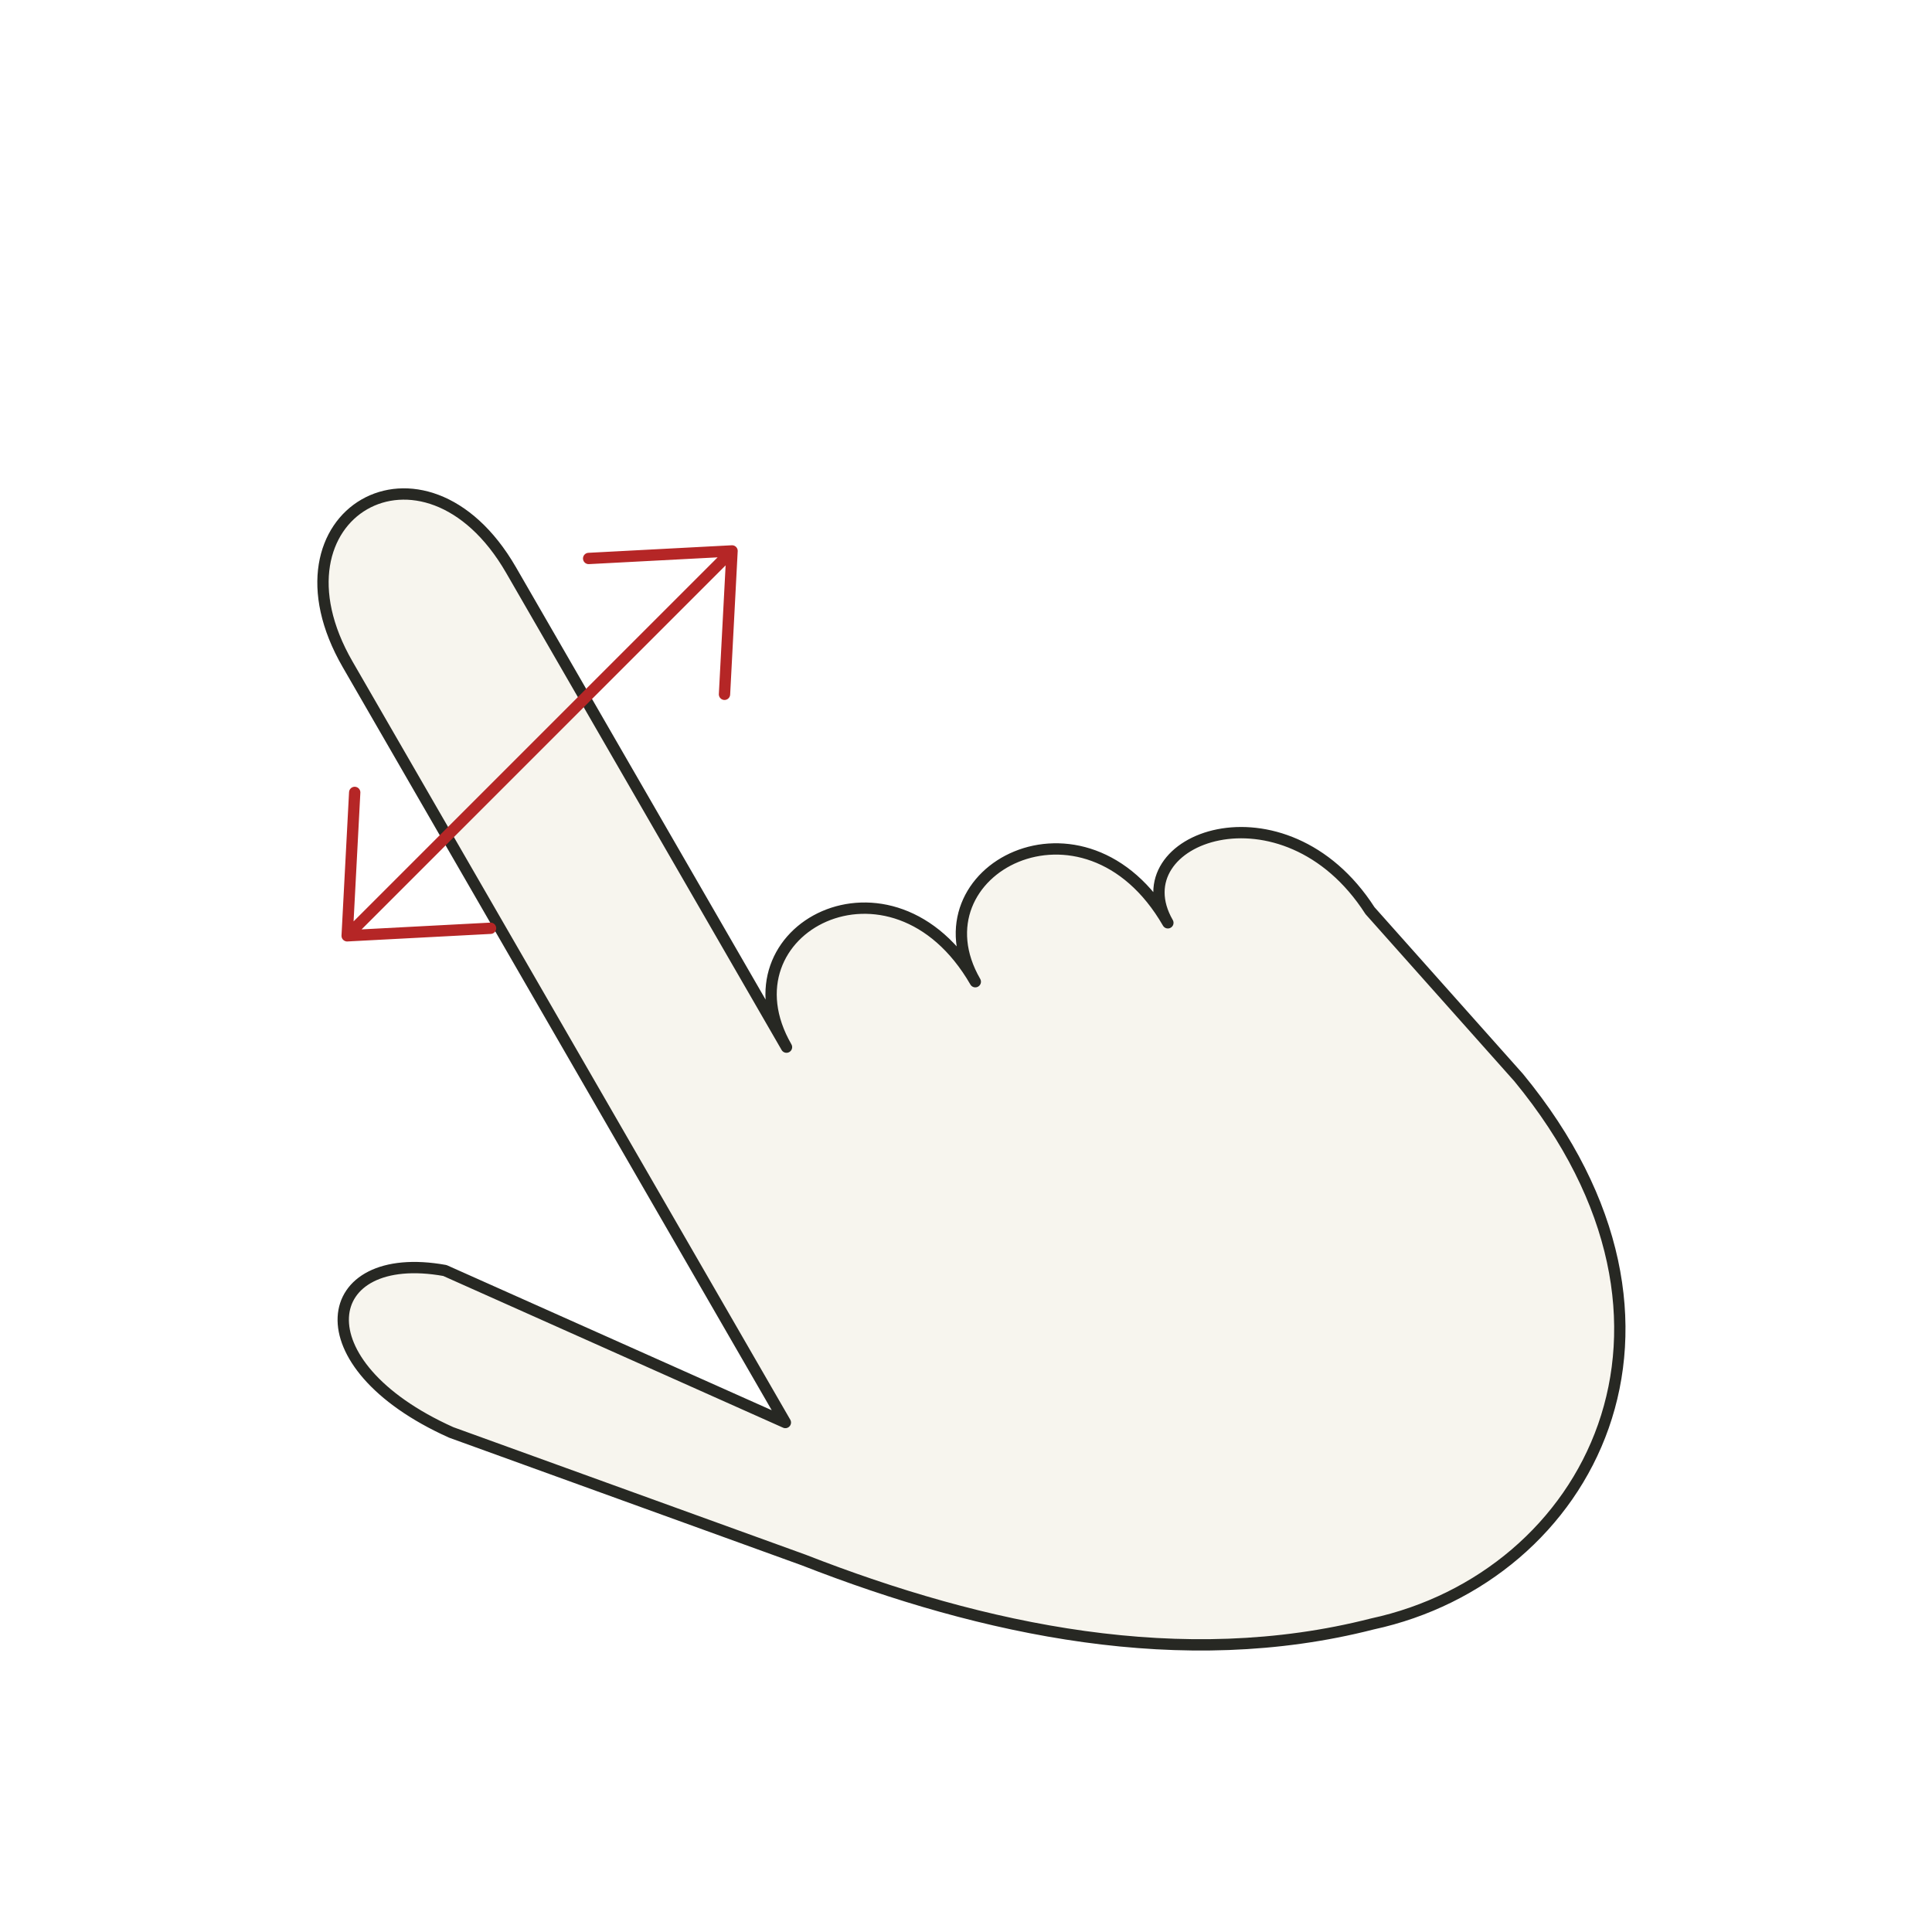
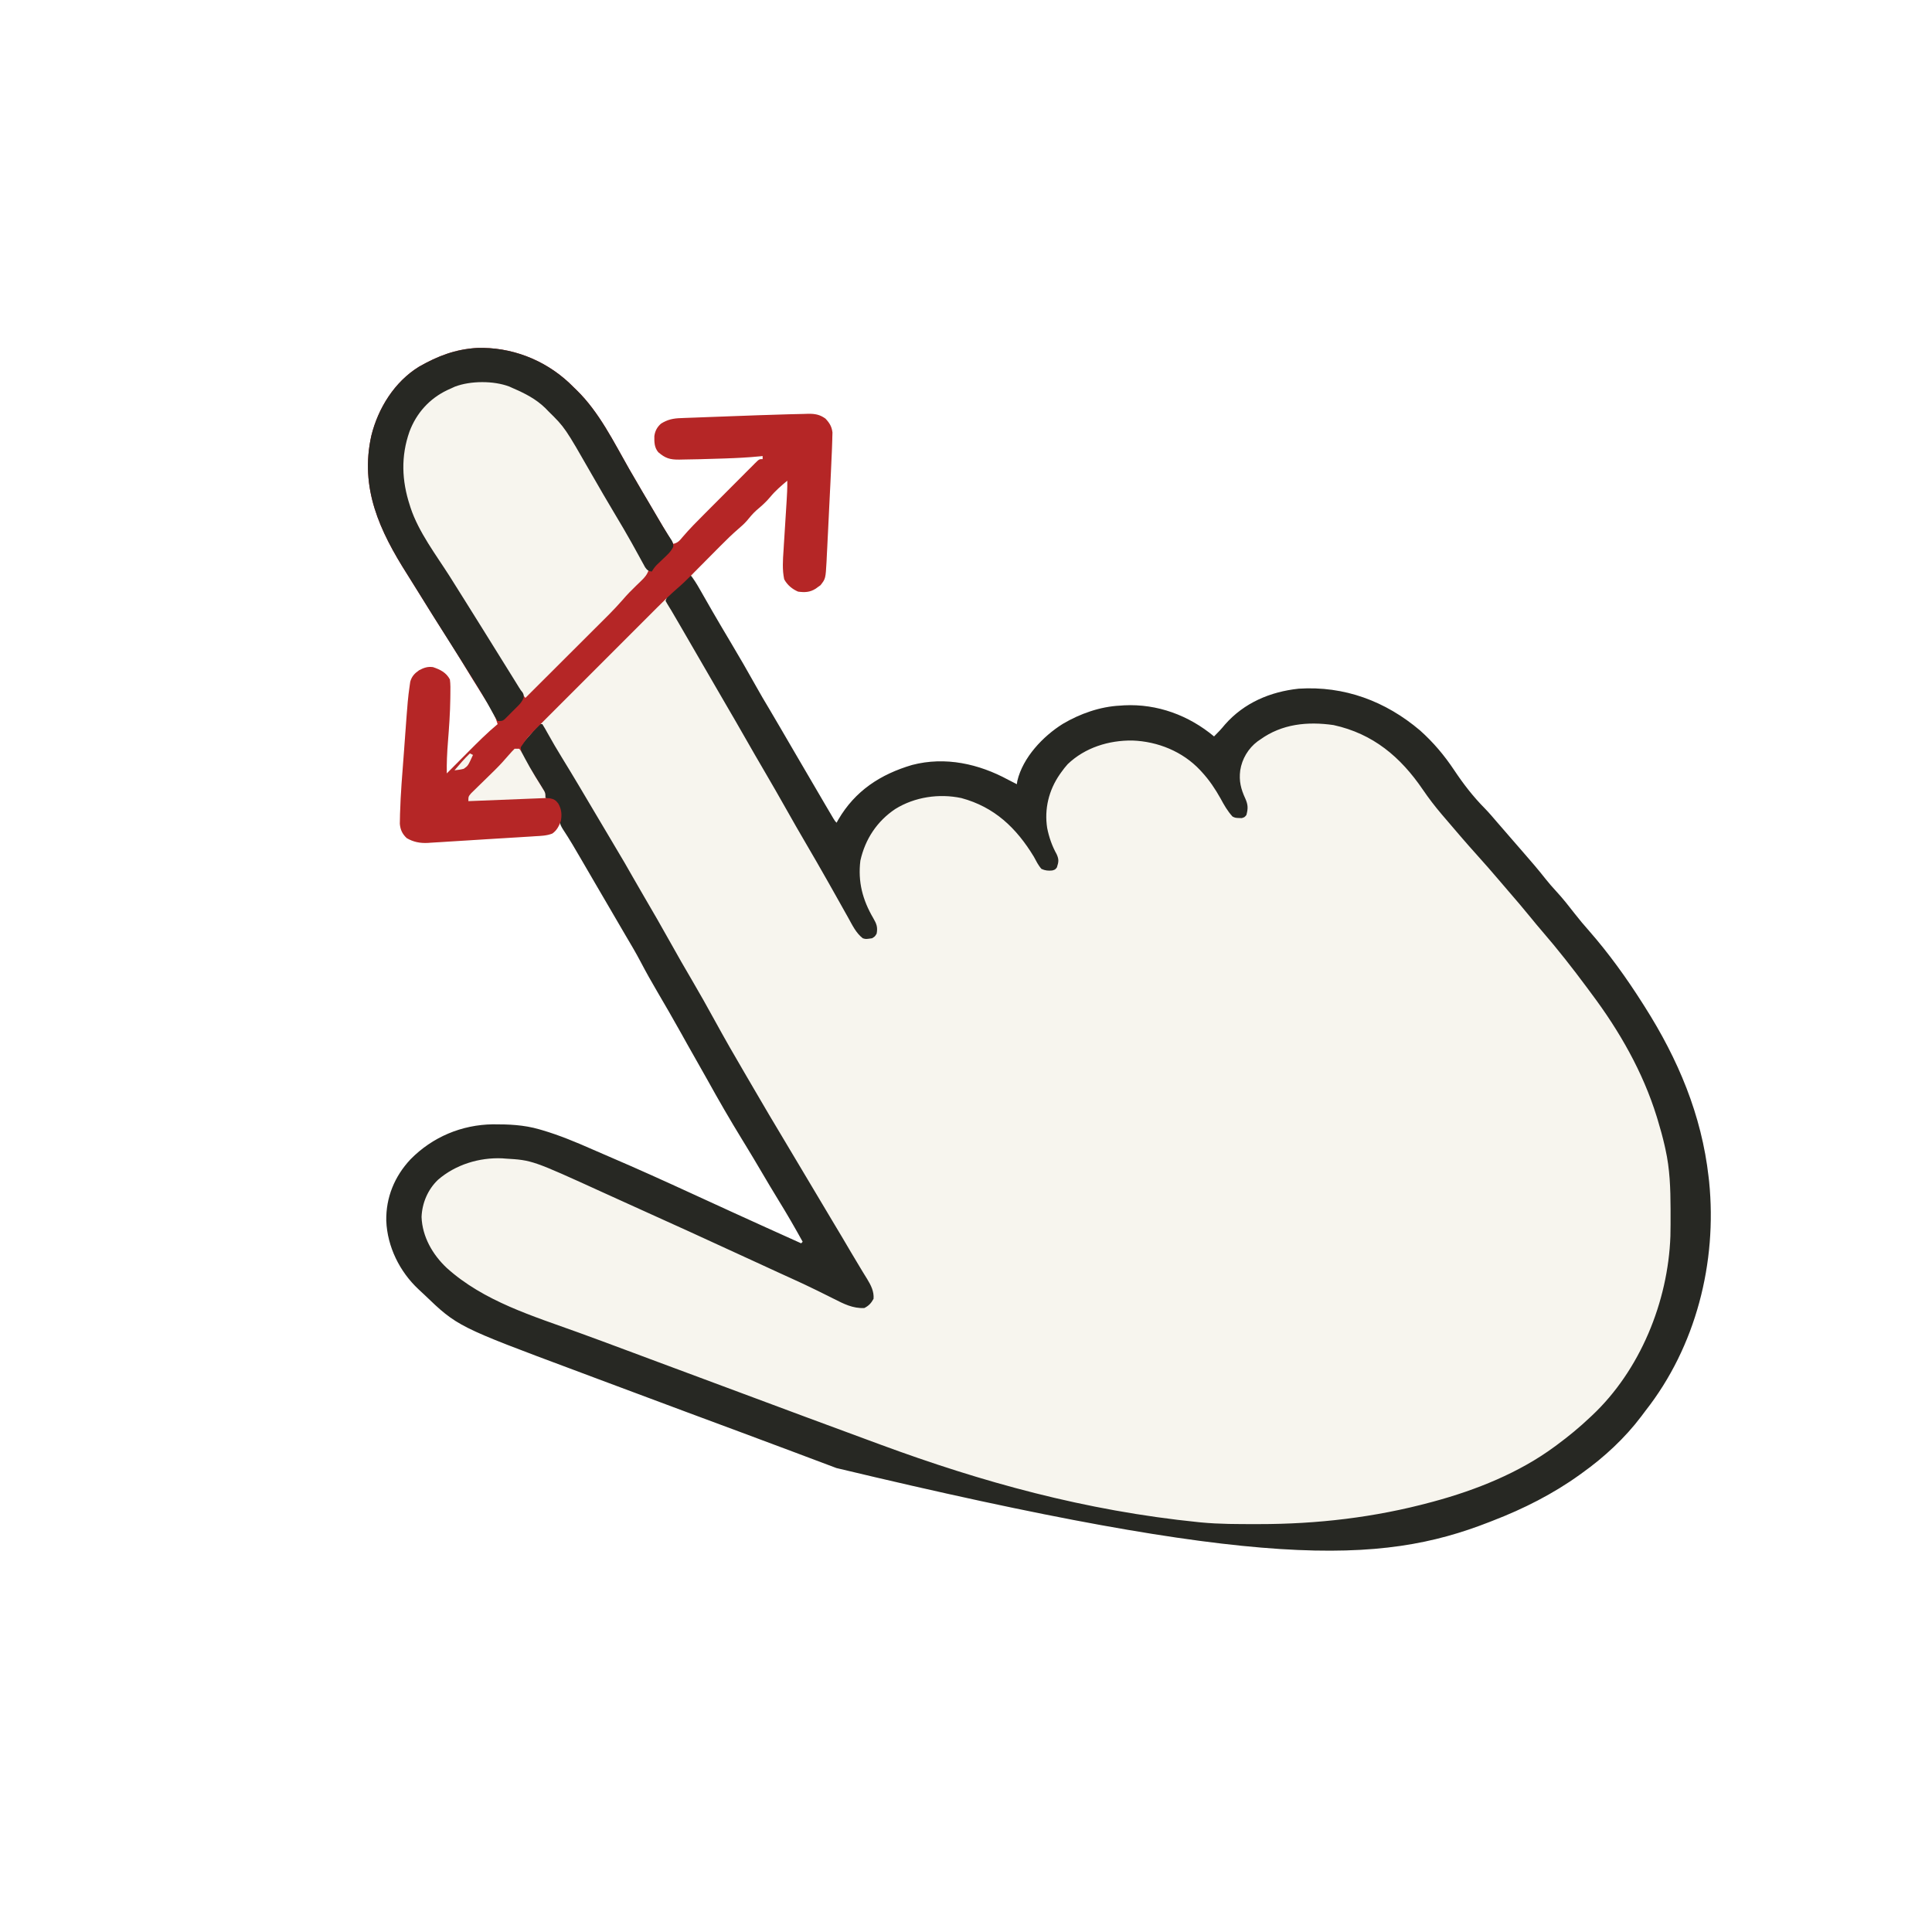
- <svg xmlns="http://www.w3.org/2000/svg" width="256" height="256" viewBox="0 0 256 256" fill="none" role="img" aria-labelledby="drag-gesture-title">
-   <g stroke="#272823" stroke-width="1.5" stroke-linecap="round" stroke-linejoin="round">
-     <g transform="rotate(-30 139 151)">
-       <path d="M90 166 V50 C90 27 115 27 115 50 V123 C115 105 141 106 141 128 C141 111 167 112 167 134 C167 121 190 125 191 146 L197 175 C204 217 172 237 144 228 C119 221 99 203 83 183 L51 145 C38 127 48 115 61 126 Z" fill="#F7F5EE" />
-     </g>
-     <path d="M46 124 L97 73 M46 124 L47 105 M46 124 L65 123 M97 73 L78 74 M97 73 L96 92" fill="none" stroke="#B52626" />
-   </g>
+ <svg xmlns="http://www.w3.org/2000/svg" width="1254" height="1254" viewBox="0 0 1254 1254" fill="none" role="img" aria-labelledby="drag-gesture-title">
+   <path d="M0 0 C22.08 -0.69 43.42 7.49 59.6 22.49 C60.87 23.7 62.12 24.93 63.37 26.16 C63.8 26.58 64.23 27 64.68 27.43 C79.36 41.78 88.65 60.93 98.75 78.6 C101.36 83.16 104.01 87.7 106.68 92.22 C107.07 92.88 107.46 93.55 107.86 94.23 C108.63 95.53 109.41 96.84 110.18 98.15 C111.45 100.3 112.72 102.46 113.99 104.62 C118.41 112.16 122.85 119.68 127.37 127.16 C130.33 126.51 131.5 125.08 133.39 122.78 C138 117.35 143.01 112.35 148.04 107.32 C149.06 106.3 150.08 105.28 151.09 104.26 C153.21 102.14 155.32 100.02 157.44 97.9 C160.16 95.19 162.86 92.46 165.57 89.74 C167.66 87.64 169.75 85.54 171.85 83.45 C172.85 82.45 173.85 81.44 174.85 80.43 C176.24 79.04 177.63 77.65 179.03 76.26 C179.44 75.84 179.85 75.42 180.28 74.99 C183.14 72.16 183.14 72.16 185.37 72.16 C185.37 71.5 185.37 70.84 185.37 70.16 C184.73 70.23 184.09 70.29 183.43 70.36 C175.97 71.09 168.54 71.47 161.05 71.72 C160.45 71.74 159.85 71.76 159.23 71.78 C154.94 71.92 150.66 72.05 146.37 72.16 C145.8 72.18 145.24 72.19 144.66 72.21 C141.09 72.3 137.51 72.37 133.93 72.41 C133.48 72.42 133.48 72.42 131.21 72.47 C125.14 72.51 122.24 71.62 117.62 67.66 C115.04 64.57 115.03 61.11 115.09 57.22 C115.54 53.88 116.87 51.42 119.37 49.16 C123.68 46.43 127.45 45.68 132.49 45.54 C132.84 45.53 132.84 45.53 134.57 45.45 C136.84 45.36 139.1 45.29 141.37 45.21 C142.97 45.15 144.56 45.09 146.16 45.02 C149.52 44.89 152.87 44.77 156.23 44.65 C160.46 44.51 164.69 44.35 168.93 44.18 C178.39 43.81 187.86 43.49 197.33 43.22 C199.25 43.16 201.16 43.1 203.07 43.04 C206.17 42.94 209.27 42.88 212.37 42.83 C213.22 42.8 214.07 42.77 214.95 42.74 C219.42 42.71 222.4 43.22 226.08 45.81 C228.77 48.63 230.23 51.01 230.69 54.85 C230.66 55.83 230.63 56.82 230.6 57.83 C230.6 58.11 230.6 58.11 230.57 59.52 C230.52 61.4 230.45 63.28 230.37 65.16 C230.34 65.83 230.32 66.51 230.29 67.2 C230.09 72.61 229.83 78.02 229.56 83.43 C229.48 85.16 229.39 86.9 229.31 88.63 C229.13 92.24 228.95 95.85 228.77 99.45 C228.54 104.06 228.31 108.67 228.1 113.28 C227.92 116.85 227.75 120.42 227.57 123.98 C227.48 125.68 227.4 127.38 227.32 129.08 C227.21 131.46 227.09 133.83 226.96 136.21 C226.93 136.9 226.9 137.59 226.87 138.3 C226.23 149.77 226.23 149.77 222.93 154 C222.41 154.36 221.9 154.72 221.37 155.1 C221.11 155.29 221.11 155.29 219.8 156.25 C216.06 158.62 212.71 158.75 208.37 158.16 C204.52 156.51 201.37 153.85 199.37 150.16 C198.06 143.91 198.5 137.85 198.93 131.53 C199 130.41 199.06 129.29 199.13 128.17 C199.31 125.24 199.5 122.32 199.69 119.39 C199.99 114.7 200.28 110.01 200.57 105.32 C200.67 103.69 200.78 102.06 200.88 100.44 C201.19 95.67 201.46 90.94 201.37 86.16 C197.43 89.45 193.63 92.69 190.37 96.66 C187.64 99.98 184.57 102.64 181.3 105.41 C179.47 107.06 177.93 108.76 176.37 110.66 C174.4 113.06 172.37 115.1 170 117.09 C164.46 121.88 159.23 126.96 154.03 132.09 C152.87 133.23 151.7 134.36 150.53 135.49 C148.83 137.13 147.14 138.79 145.46 140.45 C144.93 140.95 144.4 141.45 143.86 141.96 C140.37 145.48 140.37 145.48 140.37 148.69 C141.46 151.39 142.7 153.89 144.18 156.39 C144.33 156.63 144.33 156.63 145.06 157.89 C146.01 159.53 146.97 161.16 147.93 162.79 C148.61 163.94 149.28 165.1 149.95 166.26 C155.09 175.05 160.29 183.79 165.5 192.54 C170.8 201.45 175.98 210.42 181.03 219.48 C183.88 224.58 186.81 229.61 189.84 234.61 C192.26 238.65 194.63 242.72 197 246.8 C197.9 248.34 198.8 249.88 199.7 251.43 C201.89 255.19 204.08 258.95 206.28 262.72 C212.76 273.87 219.26 285.01 225.81 296.12 C226.39 297.1 226.96 298.08 227.54 299.06 C228.33 300.4 229.12 301.75 229.92 303.09 C230.37 303.86 230.82 304.62 231.28 305.41 C232.37 307.16 232.37 307.16 233.37 308.16 C233.55 307.83 233.55 307.83 234.48 306.18 C245.42 287.4 261.87 276.74 282.37 270.68 C303.93 265.05 325.69 269.93 344.79 280.31 C346.63 281.3 348.49 282.24 350.37 283.16 C350.47 282.46 350.58 281.76 350.69 281.03 C354.27 265.82 367.34 252.03 380.22 243.99 C391.29 237.44 404.42 232.78 417.37 232.16 C417.81 232.13 417.81 232.13 420.03 231.97 C441.57 230.89 462.01 238.5 478.37 252.16 C480.91 249.68 483.23 247.16 485.49 244.41 C497.89 230.31 514.86 223.13 533.37 221.16 C562.94 219.28 589.64 229.24 612.08 248.27 C620.68 255.96 627.82 264.41 634.2 274 C640.21 283.01 646.53 291.23 654.17 298.94 C657.05 301.88 659.68 305.05 662.37 308.16 C663.32 309.26 664.27 310.36 665.22 311.45 C667.45 314.02 669.67 316.58 671.89 319.14 C674.19 321.81 676.5 324.46 678.82 327.11 C683.85 332.88 688.84 338.65 693.56 344.67 C695.82 347.54 698.21 350.23 700.68 352.91 C704.85 357.45 708.64 362.25 712.41 367.12 C715.4 370.96 718.49 374.65 721.72 378.29 C734.46 392.8 746.03 408.88 756.37 425.16 C756.62 425.56 756.62 425.56 757.92 427.6 C779.56 461.68 794.81 497.76 799.37 538.16 C799.48 539.14 799.59 540.12 799.71 541.14 C804.99 593.66 791.1 648.23 758.39 689.85 C757.46 691.04 756.56 692.26 755.66 693.49 C745.12 707.47 731.57 720.02 717.37 730.16 C716.82 730.56 716.27 730.96 715.7 731.37 C698.47 743.8 679.14 753.54 659.37 761.16 C658.98 761.31 658.98 761.31 657.05 762.07 C585.92 789.92 507.19 792.59 233.27 727.02 C225.38 724.02 217.46 721.06 209.55 718.1 C208.71 717.78 207.86 717.46 206.99 717.13 C183.44 708.3 159.86 699.54 136.28 690.79 C116.96 683.62 97.66 676.42 78.37 669.17 C73.78 667.44 69.18 665.72 64.58 664 C-12.72 635.16 -12.72 635.16 -34.47 614.28 C-35.63 613.16 -36.82 612.07 -38 610.98 C-50.22 599.55 -58.24 583.37 -58.92 566.52 C-59.18 551.39 -53.54 537.66 -43.17 526.63 C-28.94 512.16 -10.02 504.19 10.31 503.92 C20.64 503.89 30.37 504.27 40.37 507.16 C40.7 507.26 40.7 507.26 42.4 507.75 C53.58 511.05 64.23 515.49 74.88 520.19 C78.62 521.84 82.38 523.46 86.14 525.07 C104.19 532.8 122.06 540.89 139.89 549.1 C147.3 552.51 154.71 555.9 162.12 559.29 C162.83 559.61 163.55 559.94 164.29 560.28 C179.62 567.29 194.99 574.24 210.37 581.16 C210.7 580.83 211.03 580.5 211.37 580.16 C206.36 571.07 201.17 562.11 195.72 553.28 C191.88 547.04 188.15 540.74 184.44 534.42 C181.09 528.72 177.7 523.05 174.25 517.41 C173.9 516.84 173.55 516.26 173.18 515.67 C172.83 515.09 172.47 514.5 172.11 513.9 C164.29 501.13 156.8 488.22 149.56 475.12 C147.53 471.44 145.46 467.79 143.37 464.16 C140.97 459.99 138.61 455.81 136.27 451.61 C135.09 449.5 133.92 447.39 132.74 445.29 C132.44 444.75 132.15 444.22 131.84 443.67 C127.03 435.05 122.09 426.51 117.09 418.01 C113.31 411.56 109.65 405.08 106.2 398.46 C103.01 392.39 99.5 386.51 96 380.61 C93.25 375.98 90.56 371.32 87.87 366.66 C83.99 359.95 80.08 353.26 76.14 346.59 C73.44 342 70.76 337.39 68.11 332.77 C55.39 310.67 55.39 310.67 52.37 309.16 C52.24 309.55 52.24 309.55 51.62 311.54 C50.11 314.71 49.63 315 46.37 316.16 C43.42 316.6 40.47 316.77 37.5 316.94 C36.62 317 35.73 317.06 34.81 317.12 C32.4 317.28 29.98 317.43 27.56 317.57 C25.55 317.69 23.53 317.82 21.52 317.94 C16.86 318.23 12.19 318.51 7.53 318.79 C2.6 319.08 -2.33 319.4 -7.26 319.72 C-10.81 319.95 -14.37 320.17 -17.92 320.38 C-19.59 320.48 -21.26 320.59 -22.93 320.7 C-25.25 320.86 -27.58 320.99 -29.9 321.12 C-30.57 321.17 -31.24 321.22 -31.93 321.27 C-36.93 321.51 -41.27 320.72 -45.63 318.16 C-48.47 315.52 -49.8 312.7 -50.11 308.85 C-50.11 307.54 -50.08 306.24 -50.03 304.93 C-50.02 304.18 -50 303.43 -49.99 302.65 C-49.62 289.12 -48.45 275.6 -47.43 262.1 C-47.2 259.01 -46.98 255.91 -46.75 252.81 C-46.53 249.79 -46.31 246.77 -46.08 243.75 C-45.98 242.32 -45.87 240.9 -45.77 239.47 C-45.28 232.77 -44.74 226.08 -43.75 219.43 C-43.61 218.5 -43.48 217.56 -43.34 216.6 C-42.32 213.08 -40.52 211.22 -37.55 209.16 C-34.5 207.57 -32.09 206.71 -28.63 207.16 C-23.95 208.73 -19.99 210.68 -17.63 215.16 C-17.2 218.31 -17.26 221.42 -17.32 224.6 C-17.32 225.07 -17.32 225.07 -17.35 227.47 C-17.47 237.03 -18.17 246.56 -18.92 256.08 C-19.45 262.8 -19.77 269.42 -19.63 276.16 C-19.49 276.01 -19.49 276.01 -18.74 275.26 C-15.63 272.12 -12.51 268.99 -9.39 265.86 C-8.23 264.7 -7.07 263.54 -5.92 262.37 C0.33 256.08 6.55 249.84 13.37 244.16 C12.08 239.85 10.46 236.31 8.06 232.52 C7.74 232 7.41 231.48 7.08 230.95 C6.04 229.26 4.98 227.59 3.93 225.91 C3.2 224.74 2.47 223.56 1.73 222.38 C0.28 220.04 -1.18 217.71 -2.64 215.37 C-5.21 211.24 -7.73 207.07 -10.26 202.91 C-14.55 195.86 -18.96 188.9 -23.4 181.95 C-28.34 174.22 -33.2 166.45 -38.01 158.64 C-40.43 154.72 -42.85 150.81 -45.32 146.92 C-63.23 118.73 -76.18 90.93 -68.61 56.95 C-64.22 39.12 -53.54 21.93 -37.63 12.16 C-25.42 5.2 -14.09 0.86 0 0 Z " fill="#F7F5EE" transform="translate(309.6328,225.8398)" />
+   <path d="M0 0 C2.27 2.91 4.2 5.92 6.01 9.13 C6.3 9.63 6.58 10.12 6.88 10.64 C7.49 11.71 8.11 12.79 8.72 13.87 C10.39 16.8 12.07 19.72 13.75 22.65 C14.1 23.26 14.45 23.86 14.81 24.49 C18.52 30.92 22.32 37.31 26.12 43.69 C31.77 53.16 37.29 62.69 42.66 72.32 C45.51 77.42 48.45 82.45 51.47 87.45 C53.9 91.49 56.26 95.56 58.63 99.64 C59.53 101.18 60.43 102.72 61.33 104.27 C63.52 108.03 65.72 111.79 67.91 115.56 C74.4 126.71 80.89 137.85 87.44 148.96 C88.02 149.94 88.59 150.92 89.17 151.9 C89.96 153.24 90.76 154.59 91.55 155.93 C92 156.7 92.45 157.46 92.92 158.25 C94 160 94 160 95 161 C95.18 160.67 95.18 160.67 96.11 159.02 C107.06 140.24 123.5 129.58 144 123.52 C165.56 117.89 187.32 122.77 206.43 133.15 C208.26 134.14 210.12 135.08 212 136 C212.11 135.3 212.21 134.59 212.32 133.87 C215.9 118.66 228.97 104.87 241.86 96.83 C252.92 90.28 266.05 85.62 279 85 C279.88 84.94 280.76 84.87 281.66 84.81 C303.2 83.73 323.64 91.34 340 105 C342.54 102.52 344.87 100 347.12 97.25 C359.53 83.15 376.49 75.97 395 74 C424.58 72.12 451.27 82.08 473.71 101.11 C482.31 108.8 489.45 117.25 495.83 126.84 C501.84 135.85 508.16 144.07 515.81 151.78 C518.68 154.72 521.32 157.89 524 161 C524.95 162.1 525.9 163.2 526.86 164.29 C529.08 166.86 531.3 169.42 533.52 171.98 C535.82 174.65 538.13 177.3 540.45 179.95 C545.48 185.72 550.47 191.49 555.19 197.51 C557.45 200.38 559.84 203.07 562.31 205.75 C566.49 210.29 570.27 215.09 574.05 219.96 C577.04 223.8 580.12 227.49 583.36 231.12 C596.09 245.64 607.66 261.72 618 278 C618.26 278.4 618.26 278.4 619.55 280.44 C641.19 314.52 656.44 350.6 661 391 C661.11 391.98 661.22 392.96 661.34 393.98 C666.62 446.5 652.73 501.07 620.02 542.69 C619.09 543.88 618.19 545.1 617.29 546.33 C606.76 560.31 593.21 572.86 579 583 C578.45 583.4 577.9 583.8 577.33 584.21 C560.1 596.64 540.77 606.38 521 614 C520.62 614.15 520.62 614.15 518.68 614.91 C447.56 642.76 368.82 645.43 94.91 579.86 C87.01 576.86 79.1 573.9 71.19 570.94 C70.34 570.62 69.49 570.3 68.62 569.97 C45.07 561.14 21.5 552.38 -2.09 543.63 C-21.4 536.46 -40.71 529.26 -60 522.01 C-64.59 520.28 -69.19 518.56 -73.79 516.84 C-151.09 488 -151.09 488 -172.83 467.12 C-174 466 -175.18 464.91 -176.37 463.82 C-188.59 452.39 -196.61 436.21 -197.28 419.36 C-197.55 404.23 -191.9 390.5 -181.54 379.47 C-167.31 365 -148.38 357.03 -128.06 356.76 C-117.72 356.73 -108 357.11 -98 360 C-97.66 360.1 -97.66 360.1 -95.96 360.59 C-84.79 363.89 -74.14 368.33 -63.49 373.03 C-59.74 374.68 -55.99 376.3 -52.23 377.91 C-34.18 385.64 -16.31 393.73 1.53 401.94 C8.93 405.35 16.34 408.74 23.75 412.12 C24.47 412.45 25.18 412.78 25.92 413.12 C41.26 420.13 56.62 427.08 72 434 C72.33 433.67 72.66 433.34 73 433 C67.99 423.91 62.81 414.95 57.36 406.12 C53.52 399.87 49.78 393.57 46.07 387.26 C42.72 381.56 39.34 375.89 35.89 370.25 C35.53 369.68 35.18 369.1 34.82 368.51 C34.46 367.92 34.11 367.34 33.74 366.74 C25.92 353.97 18.43 341.06 11.19 327.95 C9.16 324.28 7.1 320.63 5 317 C2.6 312.83 0.24 308.65 -2.1 304.45 C-3.28 302.34 -4.45 300.23 -5.62 298.12 C-5.92 297.59 -6.22 297.06 -6.53 296.51 C-11.34 287.89 -16.27 279.35 -21.27 270.85 C-25.06 264.4 -28.71 257.92 -32.17 251.3 C-35.36 245.23 -38.86 239.35 -42.36 233.45 C-45.11 228.82 -47.81 224.16 -50.5 219.5 C-54.38 212.79 -58.28 206.1 -62.22 199.43 C-64.93 194.84 -67.6 190.23 -70.26 185.61 C-74.27 178.64 -78.32 171.74 -82.76 165.03 C-84.71 161.84 -85.09 159.84 -84.88 156.12 C-84.85 152.06 -85.29 150.07 -88 147 C-89.39 146.54 -89.39 146.54 -90.94 146.2 C-93.6 145.37 -93.93 145.1 -95.62 142.64 C-96.05 141.66 -96.47 140.68 -96.88 139.69 C-97.36 138.6 -97.86 137.52 -98.36 136.45 C-98.62 135.88 -98.87 135.32 -99.14 134.74 C-100.63 131.73 -102.4 128.9 -104.19 126.06 C-104.52 125.53 -104.85 125 -105.2 124.45 C-105.52 123.94 -105.84 123.44 -106.17 122.91 C-106.47 122.42 -106.78 121.93 -107.1 121.42 C-107.69 120.49 -108.31 119.56 -108.94 118.65 C-110.3 116.64 -111.02 115.39 -110.89 112.93 C-109.81 110.6 -108.49 109.01 -106.75 107.12 C-104.06 104.17 -101.5 101.18 -99.04 98.03 C-98 97 -98 97 -96 97 C-94.76 98.94 -93.65 100.85 -92.56 102.88 C-89.56 108.29 -86.44 113.61 -83.19 118.88 C-75.86 130.78 -68.76 142.83 -61.64 154.86 C-58.93 159.43 -56.22 164 -53.5 168.57 C-41.56 188.66 -41.56 188.66 -37 196.74 C-35 200.27 -32.96 203.78 -30.91 207.29 C-24.53 218.16 -18.25 229.06 -12.12 240.07 C-7.89 247.69 -3.55 255.24 0.88 262.75 C6.07 271.58 11.08 280.51 16 289.5 C22.3 300.99 28.78 312.35 35.43 323.63 C37.45 327.06 39.46 330.5 41.46 333.95 C47.9 345.04 54.42 356.08 61.04 367.07 C66.29 375.8 71.49 384.55 76.69 393.31 C81.96 402.2 87.24 411.08 92.56 419.94 C96.52 426.52 100.46 433.12 104.33 439.76 C106.46 443.39 108.61 447 110.81 450.59 C111.04 450.97 111.04 450.97 112.2 452.89 C113.08 454.33 113.97 455.77 114.87 457.21 C117.29 461.22 119.36 465.18 119 470 C117.5 472.82 115.86 474.57 113 476 C105.58 476.37 99.57 473.26 93.16 470 C90.79 468.79 88.4 467.62 86.02 466.45 C84.8 465.84 83.57 465.24 82.35 464.63 C76.6 461.78 70.78 459.09 64.94 456.44 C63.95 455.99 62.96 455.54 61.97 455.09 C60.48 454.41 58.98 453.73 57.49 453.05 C52.41 450.74 47.35 448.39 42.28 446.05 C14.05 432.99 -14.27 420.12 -42.63 407.33 C-47.22 405.26 -51.81 403.18 -56.39 401.09 C-102.57 380.04 -102.57 380.04 -120 379 C-120.66 378.95 -121.32 378.89 -122 378.84 C-136.96 378.19 -152.33 382.91 -163.69 392.75 C-170.32 399.07 -174.04 407.87 -174.38 416.94 C-173.9 429.72 -167.22 441.35 -158 450 C-134 471.66 -102.11 481.19 -72.31 491.98 C-62.39 495.57 -52.51 499.25 -42.62 502.94 C-40.82 503.61 -39.02 504.28 -37.21 504.95 C-33.6 506.3 -29.99 507.65 -26.37 509 C-21.09 510.97 -15.81 512.93 -10.52 514.9 C-9.66 515.22 -8.79 515.54 -7.9 515.87 C-6.15 516.52 -4.4 517.18 -2.64 517.83 C9.71 522.43 22.07 527.03 34.43 531.63 C61.65 541.79 88.89 551.92 116.16 561.95 C118.56 562.84 120.96 563.72 123.36 564.61 C189.2 588.89 256.24 607.55 330 615 C330.55 615.05 331.1 615.11 331.66 615.16 C343.52 616.29 355.42 616.25 367.31 616.25 C367.58 616.25 367.58 616.25 368.94 616.25 C406.97 616.27 444.25 611.93 481 602 C481.48 601.87 481.97 601.74 482.46 601.61 C509.92 594.18 537.99 582.99 561 566 C561.52 565.61 562.05 565.23 562.59 564.83 C570.1 559.29 577.23 553.42 584 547 C584.41 546.62 584.82 546.24 585.24 545.85 C616.54 516.48 634.7 471.92 636.21 429.3 C636.33 424.31 636.33 419.31 636.31 414.31 C636.31 413.43 636.31 412.55 636.31 411.65 C636.26 398.53 635.88 385.84 633 373 C632.91 372.61 632.91 372.61 632.48 370.64 C631.2 365.02 629.68 359.51 628 354 C627.88 353.61 627.88 353.61 627.28 351.63 C618.34 322.78 603.07 296.08 585 272 C584.03 270.7 583.07 269.39 582.11 268.09 C572.75 255.48 563.11 243.18 552.84 231.3 C550.34 228.41 547.9 225.47 545.5 222.5 C540.64 216.5 535.6 210.66 530.56 204.82 C529 203 527.44 201.17 525.88 199.35 C520.66 193.23 515.4 187.17 510 181.21 C506.96 177.85 503.97 174.43 501 171 C500.78 170.75 500.78 170.75 499.68 169.47 C496.1 165.33 492.54 161.17 489 157 C488.58 156.51 488.16 156.01 487.72 155.5 C483.35 150.35 479.3 145.09 475.5 139.5 C461.05 118.3 443.22 103.23 417.56 97.62 C400.66 95.19 384.1 96.85 370 107 C369.71 107.2 369.71 107.2 368.23 108.21 C362.23 112.72 358.13 119.59 357 127 C356.09 133.9 357.43 139.16 360.31 145.36 C362.08 149.35 362.14 151.76 361 156 C359.81 157.44 359.81 157.44 358 158 C353.87 157.91 353.87 157.91 352 157 C348.74 153.44 346.53 149.54 344.25 145.31 C340.72 139 336.91 133.32 332 128 C331.65 127.62 331.3 127.23 330.93 126.83 C319.56 114.74 303.43 108.24 287.01 107.65 C271.71 107.45 256.23 112.22 245 123 C243.5 124.65 242.17 126.37 240.88 128.19 C240.54 128.66 240.2 129.14 239.85 129.63 C232.74 139.92 229.76 152.08 231.69 164.44 C232.85 170.31 234.87 176.17 237.81 181.38 C239.4 184.88 239.16 186.36 238 190 C236.88 191.44 236.88 191.44 235 192 C232.4 192.28 230.41 192.07 228 191 C225.86 188.62 224.52 185.8 223 183 C211.64 164.33 197.45 150.79 176 145 C161.54 141.93 145.71 144.26 133.09 152.1 C121.29 159.98 113.54 171.67 110.44 185.62 C108.76 199.33 111.89 211.14 118.81 222.94 C120.94 226.59 121.8 228.8 121 233 C119.88 234.88 119.88 234.88 118 236 C113.94 236.6 113.94 236.6 112 236 C107.57 232.54 105.25 227.52 102.56 222.69 C102.04 221.75 101.51 220.82 100.98 219.88 C99.59 217.42 98.21 214.95 96.83 212.48 C94.7 208.69 92.57 204.9 90.43 201.11 C89.89 200.16 89.35 199.2 88.81 198.25 C84.32 190.28 79.74 182.38 75.12 174.49 C70.84 167.2 66.64 159.87 62.5 152.5 C57.76 144.07 52.93 135.7 48.05 127.35 C43.99 120.43 39.97 113.48 36 106.5 C31.49 98.57 26.91 90.68 22.31 82.81 C17.68 74.89 13.08 66.95 8.5 59 C3.44 50.22 -1.64 41.44 -6.75 32.69 C-6.9 32.43 -6.9 32.43 -7.65 31.15 C-12.84 22.25 -12.84 22.25 -13.86 20.66 C-14.62 19.47 -15.32 18.24 -16 17 C-13.96 10.01 -5.4 4.48 0 0 Z " fill="#272823" transform="translate(448,373)" />
+   <path d="M0 0 C22.08 -0.69 43.42 7.49 59.6 22.49 C60.87 23.7 62.12 24.93 63.37 26.16 C63.8 26.58 64.23 27 64.68 27.43 C79.36 41.78 88.65 60.93 98.75 78.6 C101.36 83.16 104.01 87.7 106.68 92.22 C107.07 92.88 107.46 93.55 107.86 94.23 C108.63 95.53 109.41 96.84 110.18 98.15 C111.45 100.3 112.72 102.46 113.99 104.62 C118.41 112.16 122.85 119.68 127.37 127.16 C130.33 126.51 131.5 125.08 133.39 122.78 C138 117.35 143.01 112.35 148.04 107.32 C149.06 106.3 150.08 105.28 151.09 104.26 C153.21 102.14 155.32 100.02 157.44 97.9 C160.16 95.19 162.86 92.46 165.57 89.74 C167.66 87.64 169.75 85.54 171.85 83.45 C172.85 82.45 173.85 81.44 174.85 80.43 C176.24 79.04 177.63 77.65 179.03 76.26 C179.44 75.84 179.85 75.42 180.28 74.99 C183.14 72.16 183.14 72.16 185.37 72.16 C185.37 71.5 185.37 70.84 185.37 70.16 C184.73 70.23 184.09 70.29 183.43 70.36 C175.97 71.09 168.54 71.47 161.05 71.72 C160.45 71.74 159.85 71.76 159.23 71.78 C154.94 71.92 150.66 72.05 146.37 72.16 C145.8 72.18 145.24 72.19 144.66 72.21 C141.09 72.3 137.51 72.37 133.93 72.41 C133.48 72.42 133.48 72.42 131.21 72.47 C125.14 72.51 122.24 71.62 117.62 67.66 C115.04 64.57 115.03 61.11 115.09 57.22 C115.54 53.88 116.87 51.42 119.37 49.16 C123.68 46.43 127.45 45.68 132.49 45.54 C132.84 45.53 132.84 45.53 134.57 45.45 C136.84 45.36 139.1 45.29 141.37 45.21 C142.97 45.15 144.56 45.09 146.16 45.02 C149.52 44.89 152.87 44.77 156.23 44.65 C160.46 44.51 164.69 44.35 168.93 44.18 C178.39 43.81 187.86 43.49 197.33 43.22 C199.25 43.16 201.16 43.1 203.07 43.04 C206.17 42.94 209.27 42.88 212.37 42.83 C213.22 42.8 214.07 42.77 214.95 42.74 C219.42 42.71 222.4 43.22 226.08 45.81 C228.77 48.63 230.23 51.01 230.69 54.85 C230.66 55.83 230.63 56.82 230.6 57.83 C230.6 58.11 230.6 58.11 230.57 59.52 C230.52 61.4 230.45 63.28 230.37 65.16 C230.34 65.83 230.32 66.51 230.29 67.2 C230.09 72.61 229.83 78.02 229.56 83.43 C229.48 85.16 229.39 86.9 229.31 88.63 C229.13 92.24 228.95 95.85 228.77 99.45 C228.54 104.06 228.31 108.67 228.1 113.28 C227.92 116.85 227.75 120.42 227.57 123.98 C227.48 125.68 227.4 127.38 227.32 129.08 C227.21 131.46 227.09 133.83 226.96 136.21 C226.93 136.9 226.9 137.59 226.87 138.3 C226.23 149.77 226.23 149.77 222.93 154 C222.41 154.36 221.9 154.72 221.37 155.1 C221.11 155.29 221.11 155.29 219.8 156.25 C216.06 158.62 212.71 158.75 208.37 158.16 C204.52 156.51 201.37 153.85 199.37 150.16 C198.06 143.91 198.5 137.85 198.93 131.53 C199 130.41 199.06 129.29 199.13 128.17 C199.31 125.24 199.5 122.32 199.69 119.39 C199.99 114.7 200.28 110.01 200.57 105.32 C200.67 103.69 200.78 102.06 200.88 100.44 C201.19 95.67 201.46 90.94 201.37 86.16 C197.43 89.45 193.63 92.69 190.37 96.66 C187.64 99.98 184.57 102.64 181.3 105.41 C178.95 107.53 177.01 109.87 175.01 112.32 C173.33 114.2 171.57 115.78 169.65 117.41 C165.53 120.97 161.69 124.73 157.87 128.6 C156.83 129.64 155.79 130.69 154.75 131.73 C152.95 133.54 151.16 135.35 149.37 137.16 C147.22 139.33 145.08 141.49 142.93 143.65 C141.6 144.99 140.27 146.33 138.95 147.67 C135.95 150.68 132.92 153.59 129.68 156.35 C125.13 160.31 120.85 164.54 116.58 168.81 C115.74 169.66 114.89 170.5 114.04 171.35 C111.77 173.62 109.49 175.9 107.22 178.17 C104.83 180.57 102.43 182.96 100.03 185.36 C96.01 189.38 91.99 193.4 87.98 197.42 C83.35 202.05 78.72 206.68 74.09 211.31 C70.09 215.3 66.1 219.29 62.11 223.29 C59.73 225.66 57.35 228.04 54.97 230.42 C52.74 232.65 50.5 234.89 48.27 237.13 C47.46 237.94 46.64 238.76 45.83 239.57 C32.89 252.47 32.89 252.47 28.37 259.16 C28.55 263.42 30.53 266.51 32.75 270.01 C33.08 270.55 33.41 271.09 33.75 271.65 C34.8 273.37 35.87 275.08 36.93 276.79 C38 278.5 39.06 280.22 40.12 281.94 C40.78 283.01 41.44 284.08 42.11 285.14 C43.71 287.75 44.37 289.02 44.37 292.16 C45.27 292.2 46.18 292.24 47.12 292.29 C49.84 292.76 51.08 293.51 52.74 295.72 C54.87 299.47 55.18 302.96 54.37 307.16 C53.12 310.41 51.77 313.2 48.84 315.2 C45.13 316.64 41.45 316.71 37.5 316.94 C36.62 317 35.73 317.06 34.81 317.12 C32.4 317.28 29.98 317.43 27.56 317.57 C25.55 317.69 23.53 317.82 21.52 317.94 C16.86 318.23 12.19 318.51 7.53 318.79 C2.6 319.08 -2.33 319.4 -7.26 319.72 C-10.81 319.95 -14.37 320.17 -17.92 320.38 C-19.59 320.48 -21.26 320.59 -22.93 320.7 C-25.25 320.86 -27.58 320.99 -29.9 321.12 C-30.57 321.17 -31.24 321.22 -31.93 321.27 C-36.93 321.51 -41.27 320.72 -45.63 318.16 C-48.47 315.52 -49.8 312.7 -50.11 308.85 C-50.11 307.54 -50.08 306.24 -50.03 304.93 C-50.02 304.18 -50 303.43 -49.99 302.65 C-49.62 289.12 -48.45 275.6 -47.43 262.1 C-47.2 259.01 -46.98 255.91 -46.75 252.81 C-46.53 249.79 -46.31 246.77 -46.08 243.75 C-45.98 242.32 -45.87 240.9 -45.77 239.47 C-45.28 232.77 -44.74 226.08 -43.75 219.43 C-43.61 218.5 -43.48 217.56 -43.34 216.6 C-42.32 213.08 -40.52 211.22 -37.55 209.16 C-34.5 207.57 -32.09 206.71 -28.63 207.16 C-23.95 208.73 -19.99 210.68 -17.63 215.16 C-17.2 218.31 -17.26 221.42 -17.32 224.6 C-17.32 225.07 -17.32 225.07 -17.35 227.47 C-17.47 237.03 -18.17 246.56 -18.92 256.08 C-19.45 262.8 -19.77 269.42 -19.63 276.16 C-19.49 276.01 -19.49 276.01 -18.74 275.26 C-15.63 272.12 -12.51 268.99 -9.39 265.86 C-8.23 264.7 -7.07 263.54 -5.92 262.37 C0.33 256.08 6.55 249.84 13.37 244.16 C12.08 239.85 10.46 236.31 8.06 232.52 C7.74 232 7.41 231.48 7.08 230.95 C6.04 229.26 4.98 227.59 3.93 225.91 C3.2 224.74 2.47 223.56 1.73 222.38 C0.28 220.04 -1.18 217.71 -2.64 215.37 C-5.21 211.24 -7.73 207.07 -10.26 202.91 C-14.55 195.86 -18.96 188.9 -23.4 181.95 C-28.34 174.22 -33.2 166.45 -38.01 158.64 C-40.43 154.72 -42.85 150.81 -45.32 146.92 C-63.23 118.73 -76.18 90.93 -68.61 56.95 C-64.22 39.12 -53.54 21.93 -37.63 12.16 C-25.42 5.2 -14.09 0.86 0 0 Z " fill="#B52626" transform="translate(309.6328,225.8398)" />
+   <path d="M0 0 C11.89 8.67 19.78 19.89 27.19 32.4 C27.82 33.47 28.46 34.54 29.09 35.61 C33.47 42.98 37.79 50.39 42.1 57.81 C44.3 61.61 46.52 65.4 48.74 69.19 C50.16 71.61 51.58 74.04 52.98 76.47 C55.75 81.24 58.53 85.99 61.37 90.71 C62.8 93.1 64.23 95.5 65.65 97.91 C66.34 99.06 67.03 100.21 67.73 101.36 C68.7 102.96 69.65 104.56 70.59 106.17 C70.89 106.64 71.18 107.11 71.48 107.6 C72.26 108.94 72.26 108.94 73.19 111.4 C72.29 114.26 70.75 116.08 68.61 118.14 C68.11 118.63 67.61 119.12 67.09 119.63 C66.83 119.88 66.83 119.88 65.5 121.15 C62.3 124.24 59.2 127.35 56.33 130.75 C50.74 137.17 44.63 143.09 38.6 149.09 C37.28 150.4 35.97 151.71 34.66 153.02 C31.23 156.45 27.79 159.88 24.36 163.3 C20.84 166.81 17.33 170.31 13.82 173.82 C6.94 180.68 0.07 187.54 -6.81 194.4 C-7.45 193.62 -8.08 192.84 -8.71 192.06 C-9.06 191.63 -9.41 191.19 -9.77 190.75 C-11.41 188.63 -12.79 186.36 -14.18 184.07 C-14.48 183.57 -14.79 183.06 -15.11 182.54 C-15.77 181.46 -16.43 180.37 -17.09 179.29 C-18.87 176.36 -20.66 173.45 -22.44 170.54 C-22.62 170.24 -22.62 170.24 -23.55 168.73 C-27.18 162.79 -30.87 156.87 -34.56 150.96 C-34.87 150.47 -35.19 149.97 -35.51 149.46 C-39.59 142.93 -43.7 136.41 -47.81 129.9 C-49.28 127.58 -50.75 125.25 -52.22 122.92 C-53.34 121.15 -54.47 119.37 -55.59 117.59 C-60.05 110.56 -64.46 103.5 -68.81 96.4 C-69.1 95.93 -69.4 95.45 -69.7 94.96 C-82.09 74.77 -91.27 53.4 -85.63 29.24 C-81.56 14.06 -72.37 2.23 -58.82 -5.78 C-40.12 -15.76 -16.94 -11.55 0 0 Z " fill="#F7F5EE" transform="translate(347.8125,258.5977)" />
+   <path d="M0 0 C22.08 -0.69 43.42 7.49 59.6 22.49 C60.87 23.7 62.12 24.93 63.37 26.16 C63.8 26.58 64.23 27 64.68 27.43 C79.36 41.78 88.65 60.93 98.75 78.6 C101.36 83.16 104.01 87.7 106.68 92.22 C107.07 92.88 107.46 93.55 107.86 94.23 C108.63 95.53 109.41 96.84 110.18 98.15 C111.45 100.3 112.72 102.46 113.99 104.62 C114.43 105.36 114.86 106.11 115.31 106.87 C116.17 108.33 117.02 109.79 117.88 111.25 C119.66 114.3 121.46 117.33 123.36 120.31 C123.65 120.77 123.94 121.23 124.24 121.7 C124.99 122.87 125.74 124.02 126.5 125.18 C127.37 127.16 127.37 127.16 127.35 129.07 C125.85 132.25 123.46 134.34 120.93 136.72 C119.93 137.68 118.93 138.64 117.93 139.6 C117.71 139.81 117.71 139.81 116.59 140.87 C115.32 142.21 114.35 143.6 113.37 145.16 C111.1 144.76 110.45 144.27 109.09 142.36 C108.66 141.58 108.23 140.79 107.79 139.98 C107.55 139.55 107.31 139.11 107.06 138.66 C106.54 137.71 106.02 136.76 105.5 135.8 C104.07 133.17 102.62 130.55 101.16 127.94 C100.85 127.38 100.55 126.83 100.23 126.26 C96.77 120.05 93.14 113.95 89.49 107.85 C84.42 99.34 79.42 90.8 74.51 82.2 C57.05 51.69 57.05 51.69 46.37 41.16 C46.03 40.81 46.03 40.81 44.3 39.03 C38.14 33.06 31.17 29.54 23.37 26.16 C22.57 25.8 21.77 25.43 20.95 25.06 C10.74 21.19 -4.22 21.25 -14.41 25.13 C-15.15 25.47 -15.88 25.81 -16.63 26.16 C-17.08 26.36 -17.08 26.36 -19.35 27.38 C-30.88 32.9 -39.34 42.26 -43.85 54.29 C-49.49 70.32 -48.89 86.1 -43.63 102.16 C-43.47 102.67 -43.31 103.17 -43.15 103.69 C-37.92 119.54 -26.71 134.15 -17.82 148.13 C-14.29 153.69 -10.8 159.27 -7.32 164.85 C-6.69 165.86 -6.05 166.88 -5.42 167.9 C-4.45 169.44 -3.49 170.98 -2.53 172.52 C-0.29 176.11 1.95 179.7 4.2 183.29 C10.94 194.06 17.66 204.84 24.33 215.65 C24.84 216.46 25.34 217.28 25.86 218.12 C26.29 218.83 26.73 219.54 27.18 220.27 C28.37 222.16 28.37 222.16 29.59 223.66 C30.37 225.16 30.37 225.16 30.17 227.15 C29.26 229.42 28.25 230.66 26.53 232.39 C26.25 232.68 26.25 232.68 24.8 234.13 C24.21 234.72 23.61 235.31 22.99 235.91 C22.4 236.51 21.81 237.11 21.2 237.73 C20.92 238.02 20.92 238.02 19.47 239.46 C18.95 239.98 18.42 240.5 17.89 241.03 C16.37 242.16 16.37 242.16 13.37 242.16 C12.04 240.22 10.95 238.36 9.87 236.29 C9.16 234.99 8.44 233.69 7.73 232.4 C7.35 231.71 6.96 231.02 6.57 230.3 C4.51 226.64 2.32 223.06 0.12 219.47 C-0.35 218.72 -0.81 217.96 -1.29 217.19 C-6.66 208.46 -12.14 199.81 -17.63 191.16 C-24.45 180.41 -31.23 169.63 -37.91 158.79 C-40.36 154.82 -42.82 150.85 -45.32 146.91 C-63.24 118.72 -76.18 90.93 -68.61 56.95 C-64.22 39.12 -53.54 21.93 -37.63 12.16 C-25.42 5.2 -14.09 0.86 0 0 Z " fill="#272823" transform="translate(309.6328,225.8398)" />
+   <path d="M0 0 C0.99 0 1.98 0 3 0 C3.93 1.05 3.93 1.05 4.73 2.54 C5.03 3.09 5.34 3.65 5.65 4.22 C5.81 4.52 5.81 4.52 6.62 6.06 C7.32 7.34 8.02 8.62 8.73 9.9 C8.91 10.23 8.91 10.23 9.84 11.93 C12.16 16.07 14.69 20.09 17.21 24.11 C17.57 24.71 17.94 25.3 18.31 25.92 C18.48 26.18 18.48 26.18 19.3 27.5 C20 29 20 29 20 32 C11.75 32.33 11.75 32.33 -30 34 C-30 31 -30 31 -28.18 28.86 C-27.35 28.03 -26.5 27.21 -25.65 26.39 C-25.2 25.95 -24.75 25.51 -24.29 25.05 C-22.85 23.63 -21.39 22.22 -19.94 20.81 C-18.05 18.97 -16.16 17.12 -14.28 15.27 C-13.82 14.82 -13.36 14.37 -12.89 13.91 C-9.54 10.59 -6.4 7.16 -3.34 3.57 C-2.28 2.33 -1.15 1.15 0 0 Z " fill="#F7F5EE" transform="translate(334,486)" />
+   <path d="M0 0 C0.66 0.33 1.32 0.66 2 1 C-1.21 8.04 -1.21 8.04 -4 10 C-6.02 10.53 -7.92 10.77 -10 11 C-6.79 7.19 -3.59 3.45 0 0 Z " fill="#F7F5EE" transform="translate(305,489)" />
</svg>
